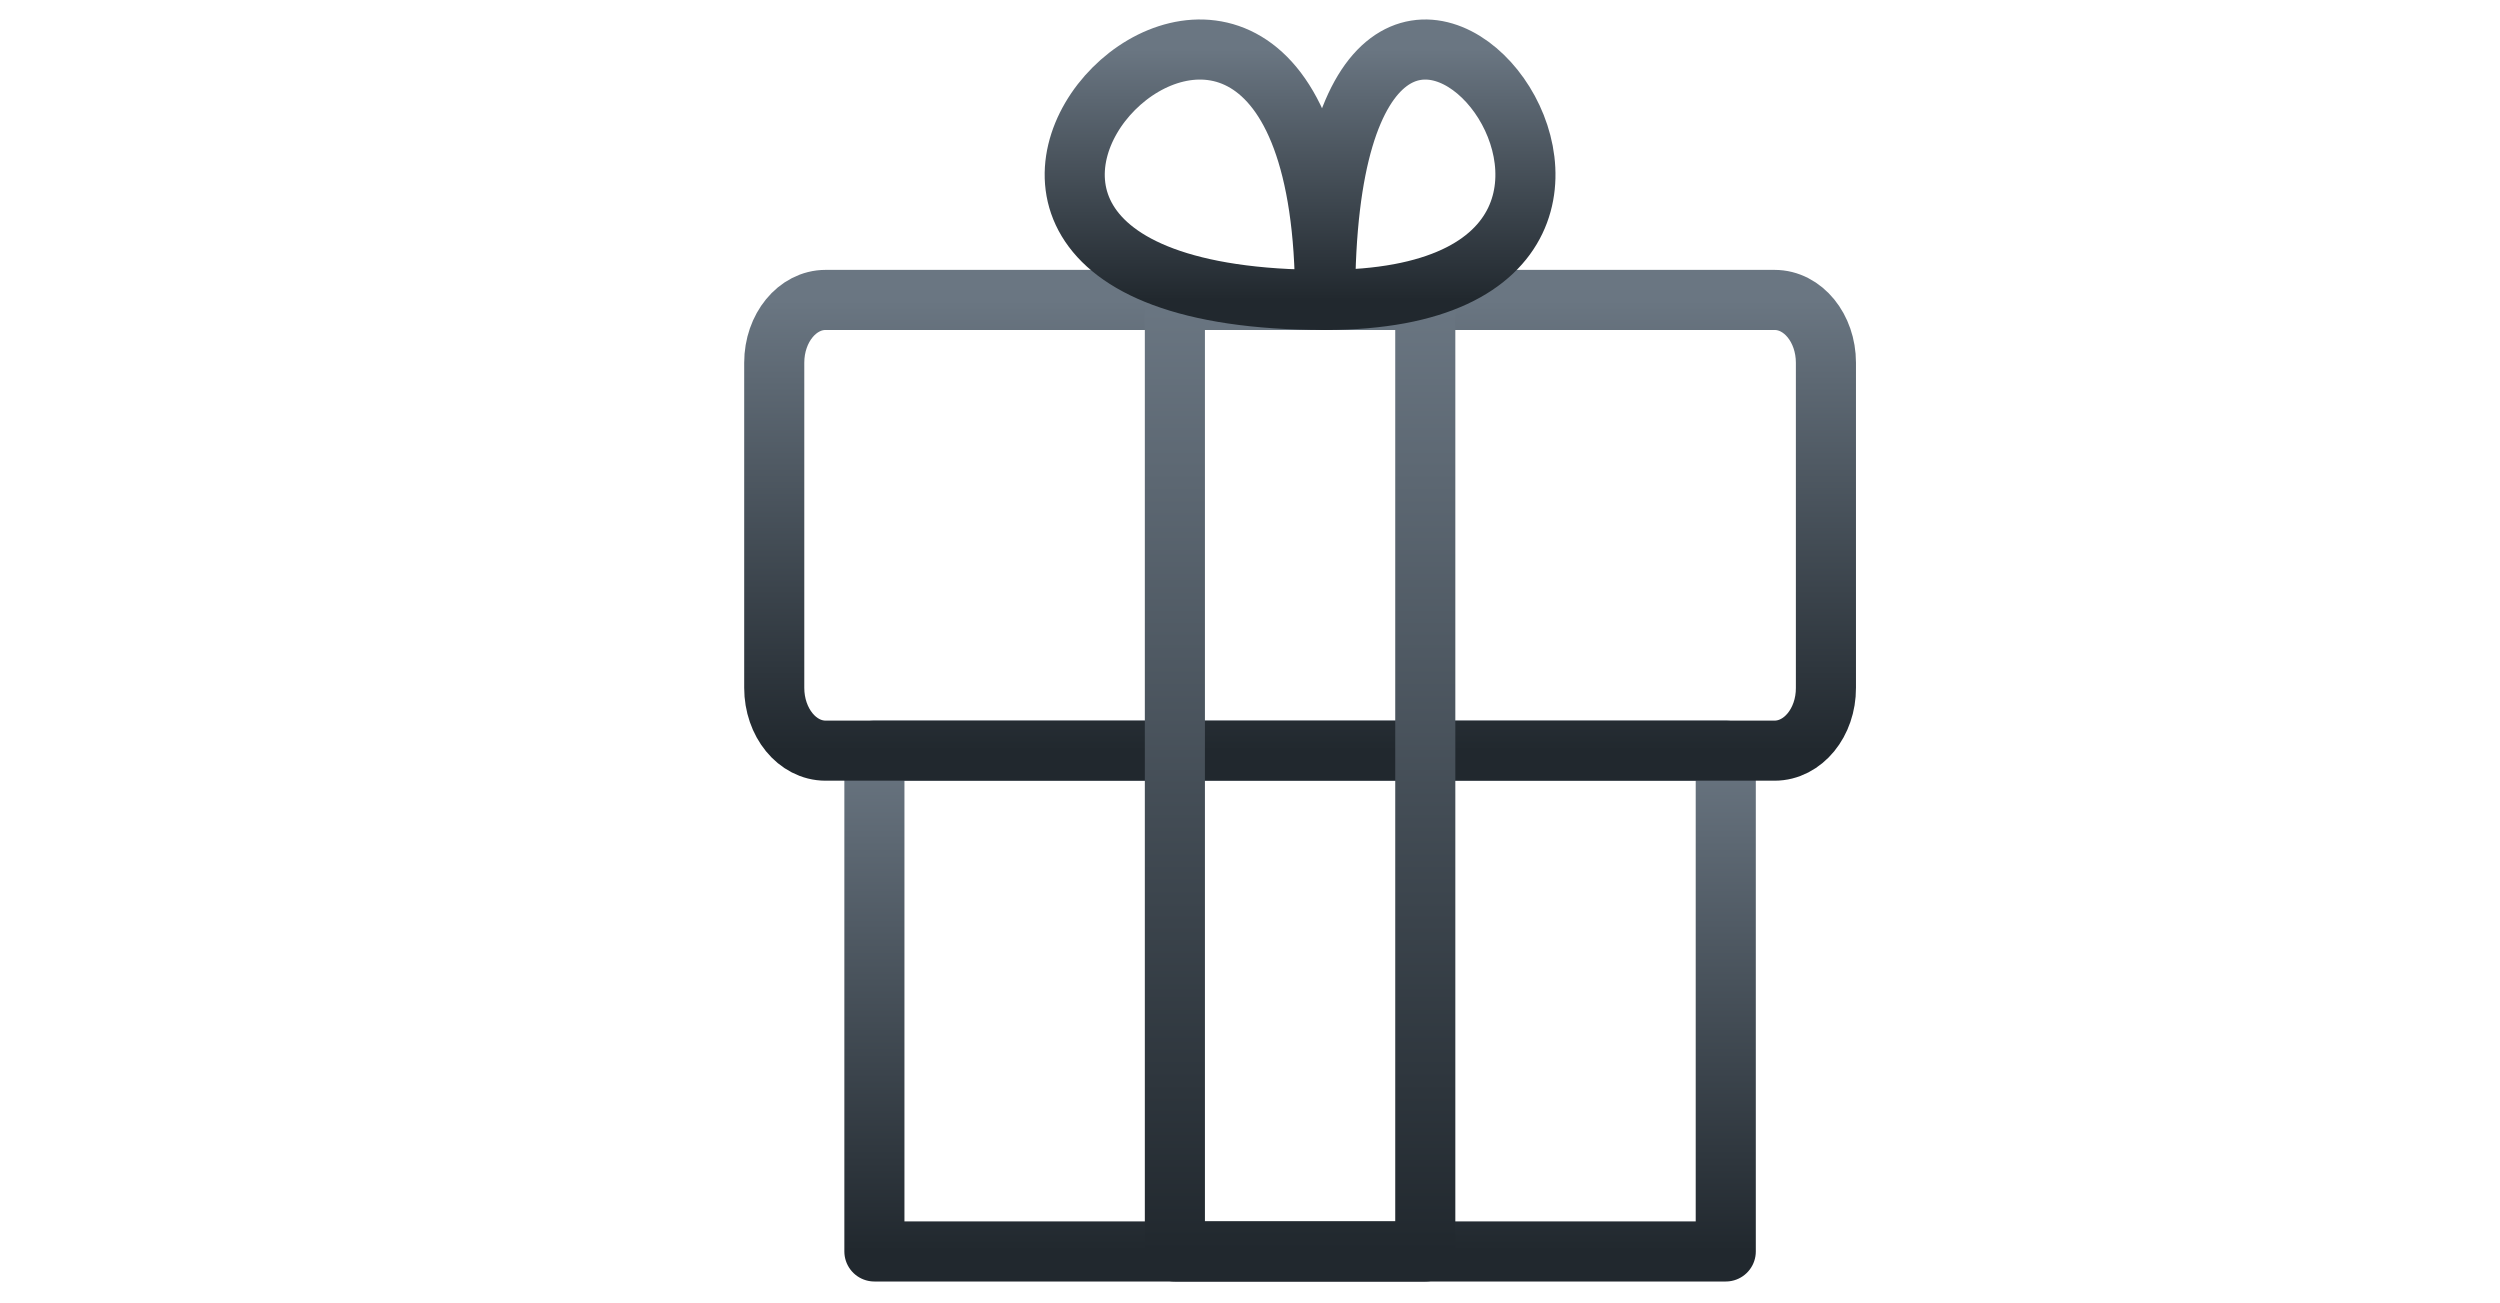
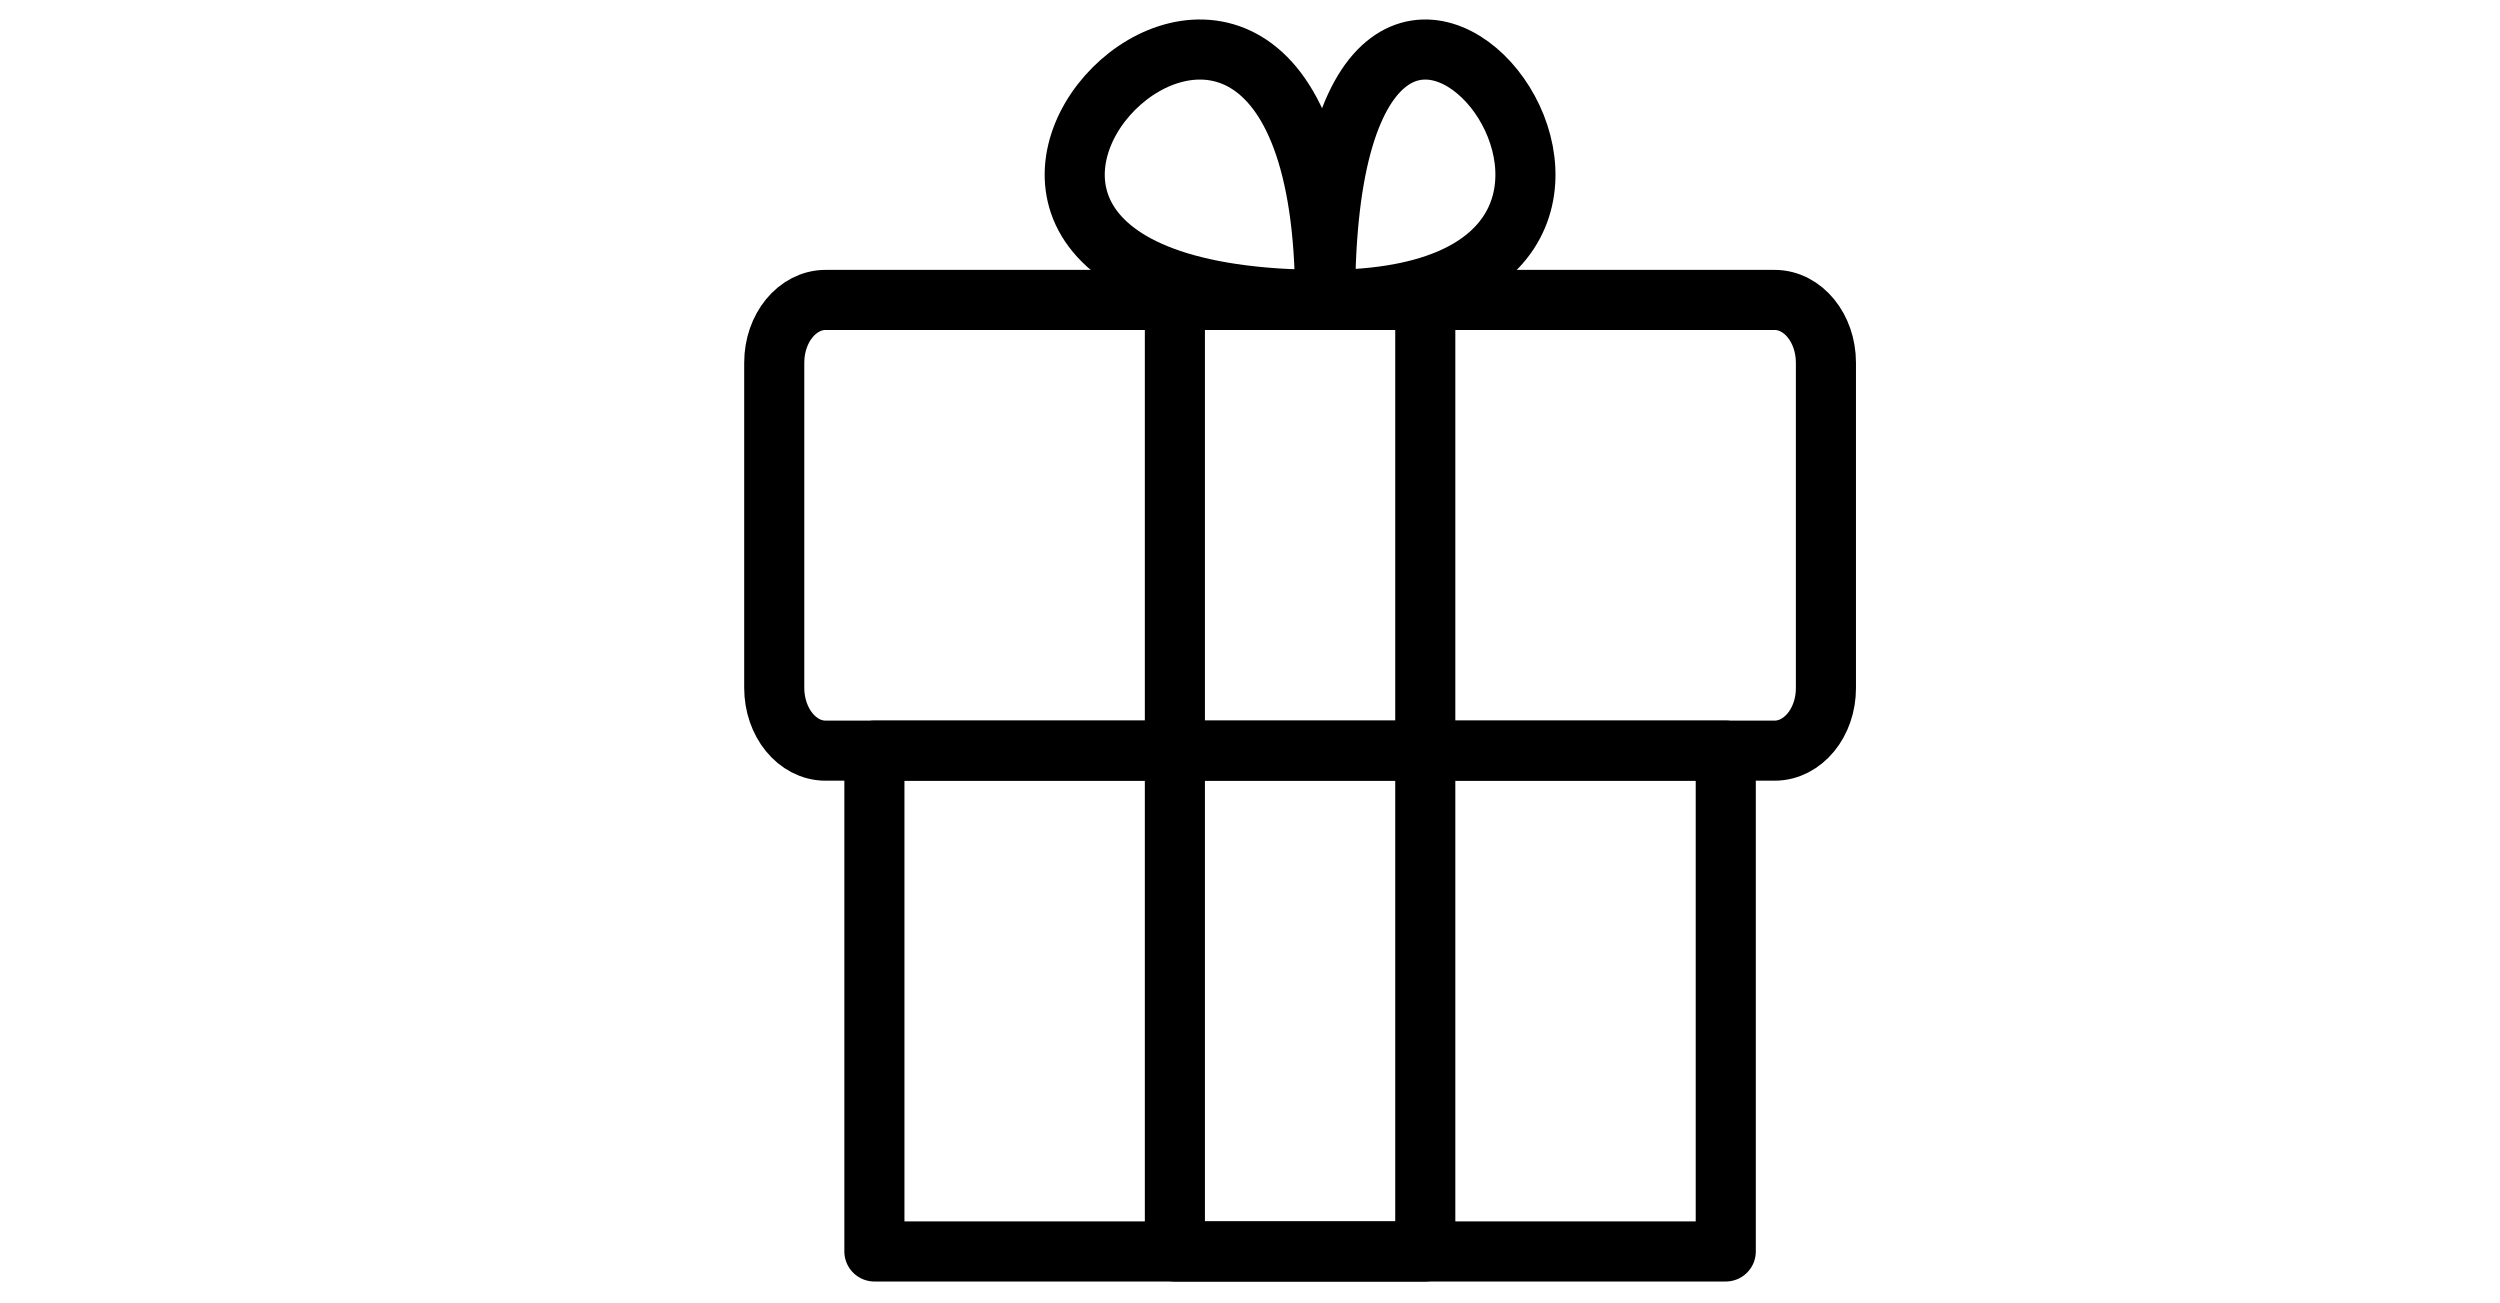
<svg xmlns="http://www.w3.org/2000/svg" width="48" height="25" viewBox="23 12 1 26" fill="none">
  <path d="M33 26.989H16V36.989H33V26.989Z" stroke="url(#paint1)" stroke-width="1.2" stroke-linecap="round" stroke-linejoin="round" />
  <path d="M33.974 26.989H15.026C14.457 26.989 14 26.426 14 25.735V19.243C14 18.548 14.461 17.989 15.026 17.989H33.974C34.543 17.989 35 18.552 35 19.243V25.735C35.003 26.426 34.543 26.989 33.974 26.989Z" stroke="url(#paint2)" stroke-width="1.2" stroke-linecap="round" stroke-linejoin="round" />
  <path d="M27 17.989H22V36.989H27V17.989Z" stroke="url(#paint3)" stroke-width="1.2" stroke-linecap="round" stroke-linejoin="round" />
  <path d="M25 17.989C25 6.739 34 17.989 25 17.989" stroke="url(#paint4)" stroke-width="1.2" stroke-linecap="round" stroke-linejoin="round" />
  <path d="M25 17.989C25 6.739 13.75 17.989 25 17.989" stroke="url(#paint5)" stroke-width="1.2" stroke-linecap="round" stroke-linejoin="round" />
  <defs>
    <linearGradient id="paint1" x1="24.5" y1="26.989" x2="24.5" y2="36.989" gradientUnits="userSpaceOnUse">
-       <stop stop-color="#6A7682" />
-       <stop offset="1" stop-color="#21282E" />
+       <stop stop-color="#000" />
+       <stop offset="1" stop-color="#000" />
    </linearGradient>
    <linearGradient id="paint2" x1="24.5" y1="17.989" x2="24.5" y2="26.989" gradientUnits="userSpaceOnUse">
-       <stop stop-color="#6A7682" />
-       <stop offset="1" stop-color="#21282E" />
+       <stop stop-color="#000" />
+       <stop offset="1" stop-color="#000" />
    </linearGradient>
    <linearGradient id="paint3" x1="24.5" y1="17.989" x2="24.5" y2="36.989" gradientUnits="userSpaceOnUse">
-       <stop stop-color="#6A7682" />
-       <stop offset="1" stop-color="#21282E" />
+       <stop stop-color="#000" />
+       <stop offset="1" stop-color="#000" />
    </linearGradient>
    <linearGradient id="paint4" x1="27" y1="12.989" x2="27" y2="17.989" gradientUnits="userSpaceOnUse">
-       <stop stop-color="#6A7682" />
-       <stop offset="1" stop-color="#21282E" />
+       <stop stop-color="#000" />
+       <stop offset="1" stop-color="#000" />
    </linearGradient>
    <linearGradient id="paint5" x1="22.5" y1="12.989" x2="22.5" y2="17.989" gradientUnits="userSpaceOnUse">
-       <stop stop-color="#6A7682" />
-       <stop offset="1" stop-color="#21282E" />
+       <stop stop-color="#000" />
+       <stop offset="1" stop-color="#000" />
    </linearGradient>
  </defs>
</svg>
